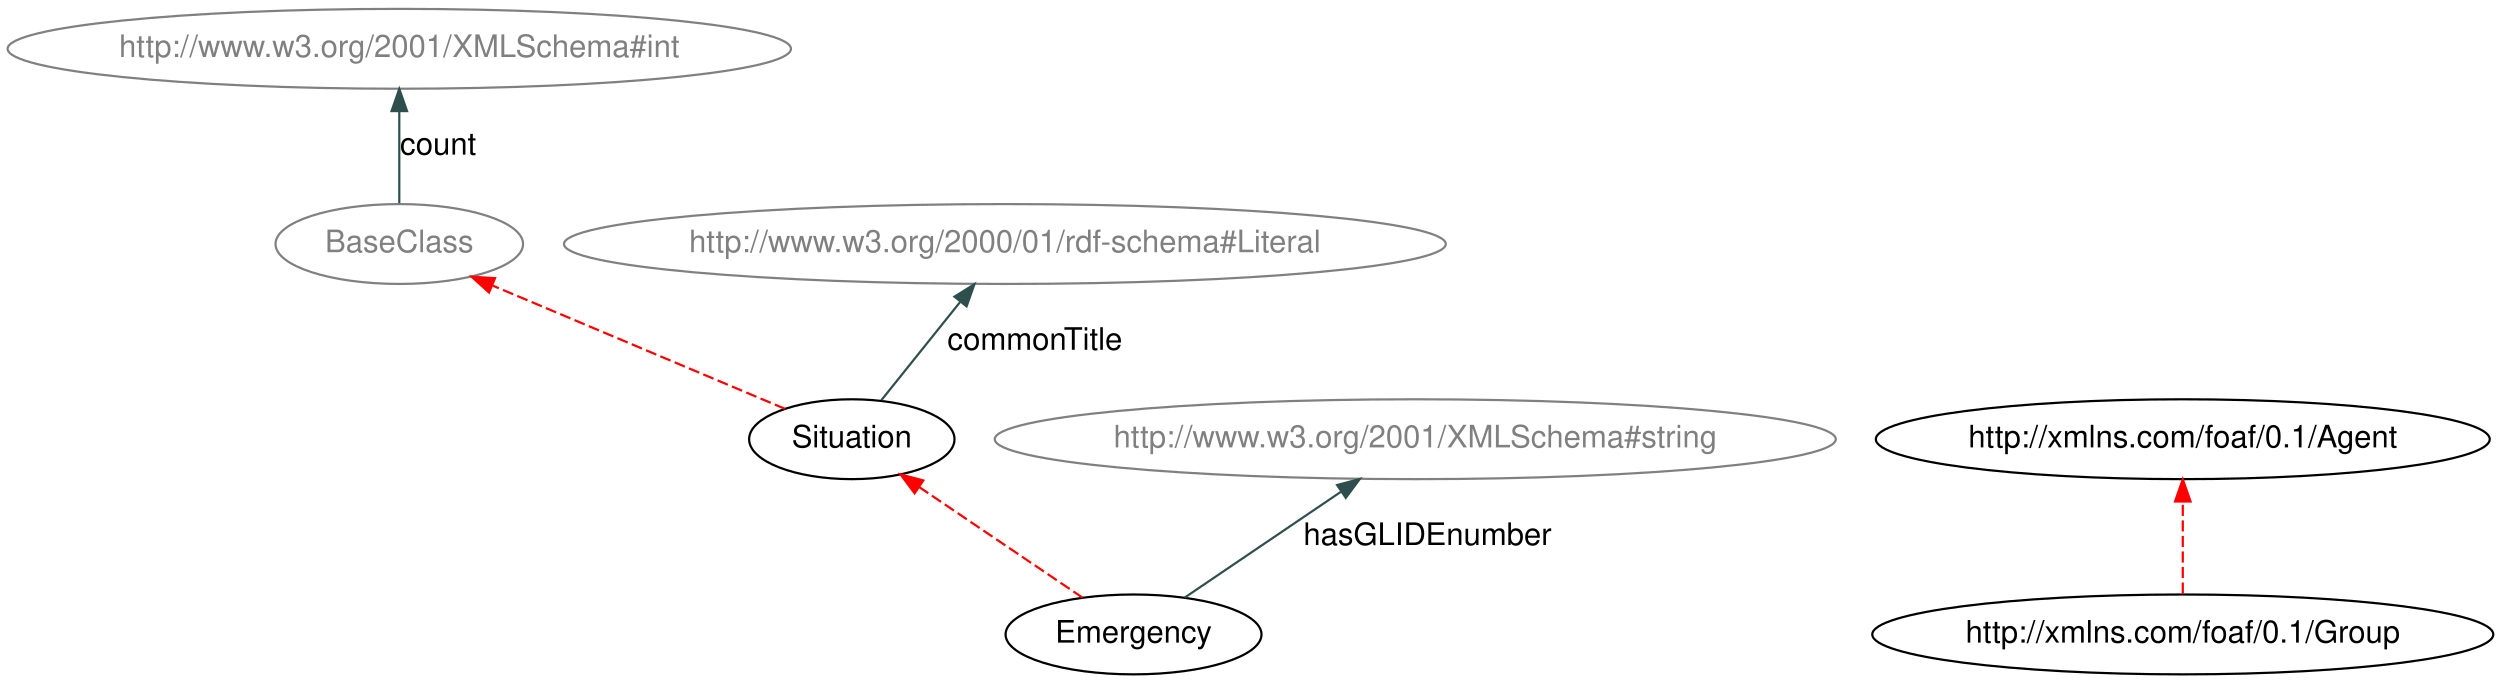
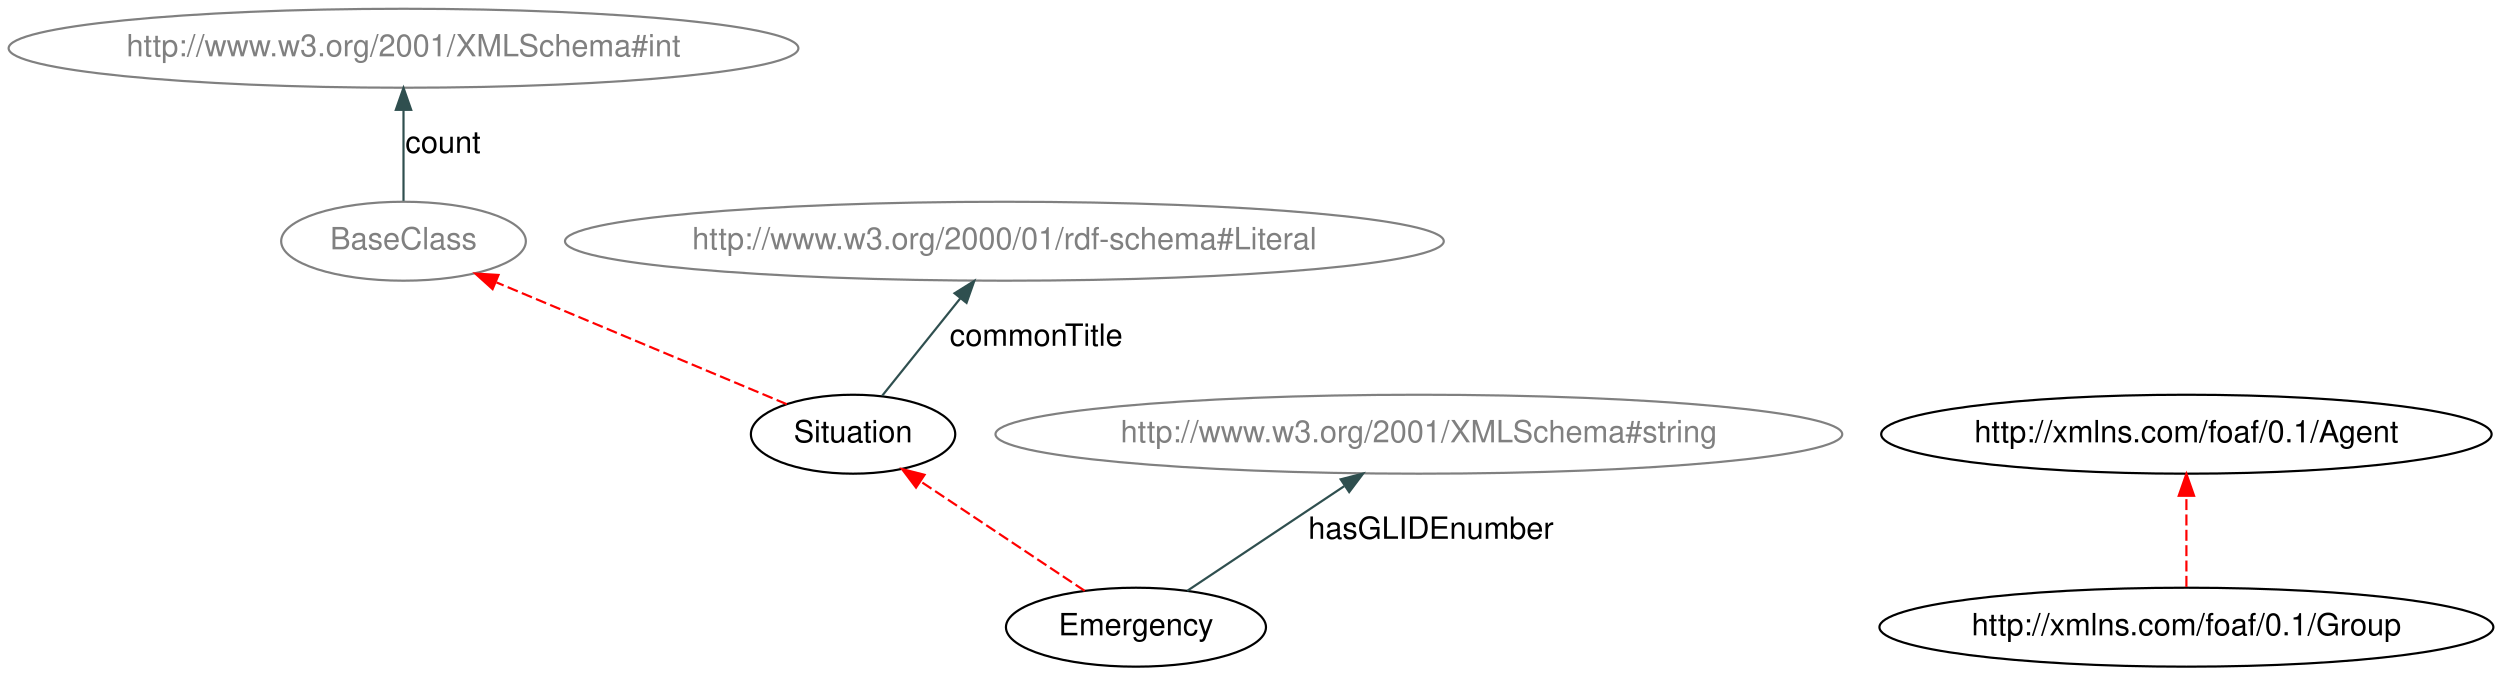
- <svg xmlns="http://www.w3.org/2000/svg" xmlns:xlink="http://www.w3.org/1999/xlink" width="1127pt" height="308pt" viewBox="0.00 0.00 1127.00 308.00">
+ <svg xmlns="http://www.w3.org/2000/svg" xmlns:xlink="http://www.w3.org/1999/xlink" width="1140pt" height="308pt" viewBox="0.00 0.00 1140.00 308.00">
  <g id="graph1" class="graph" transform="scale(1 1) rotate(0) translate(4 304)">
-     <polygon fill="white" stroke="white" points="-4,5 -4,-304 1124,-304 1124,5 -4,5" />
+     <polygon fill="white" stroke="white" points="-4,5 -4,-304 1137,-304 1137,5 -4,5" />
    <g id="node1" class="node">
      <a xlink:href="./#Emergency" xlink:title="Emergency">
-         <ellipse fill="none" stroke="black" cx="507" cy="-18" rx="57.69" ry="18" />
-         <text text-anchor="middle" x="507" y="-14.3" font-family="Helvetica,sans-Serif" font-size="14.00">Emergency</text>
+         <ellipse fill="none" stroke="black" cx="514" cy="-18" rx="59.29" ry="18" />
+         <text text-anchor="middle" x="514" y="-14.3" font-family="Helvetica,sans-Serif" font-size="14.00">Emergency</text>
      </a>
    </g>
    <g id="node3" class="node">
      <a xlink:href="./#Situation" xlink:title="Situation">
-         <ellipse fill="none" stroke="black" cx="380" cy="-106" rx="46.292" ry="18" />
-         <text text-anchor="middle" x="380" y="-102.3" font-family="Helvetica,sans-Serif" font-size="14.00">Situation</text>
+         <ellipse fill="none" stroke="black" cx="385" cy="-106" rx="46.593" ry="18" />
+         <text text-anchor="middle" x="385" y="-102.3" font-family="Helvetica,sans-Serif" font-size="14.00">Situation</text>
      </a>
    </g>
    <g id="edge2" class="edge">
-       <path fill="none" stroke="red" stroke-dasharray="5,2" d="M484.001,-34.574C463.429,-48.505 433.124,-69.026 410.528,-84.327" />
-       <polygon fill="red" stroke="red" points="408.296,-81.612 401.978,-90.117 412.221,-87.408 408.296,-81.612" />
+       <path fill="none" stroke="red" stroke-dasharray="5,2" d="M490.639,-34.574C469.651,-48.566 438.688,-69.208 415.705,-84.53" />
+       <polygon fill="red" stroke="red" points="413.703,-81.658 407.324,-90.117 417.586,-87.483 413.703,-81.658" />
    </g>
    <g id="node13" class="node">
      <a xlink:href="./#http://www.w3.org/2001/XMLSchema#string" xlink:title="http://www.w3.org/2001/XMLSchema#string">
-         <ellipse fill="none" stroke="gray" cx="634" cy="-106" rx="189.567" ry="18" />
-         <text text-anchor="middle" x="634" y="-102.3" font-family="Helvetica,sans-Serif" font-size="14.00" fill="gray">http://www.w3.org/2001/XMLSchema#string</text>
+         <ellipse fill="none" stroke="gray" cx="643" cy="-106" rx="193.066" ry="18" />
+         <text text-anchor="middle" x="643" y="-102.3" font-family="Helvetica,sans-Serif" font-size="14.00" fill="gray">http://www.w3.org/2001/XMLSchema#string</text>
      </a>
    </g>
    <g id="edge12" class="edge">
      <a xlink:href="./#hasGLIDEnumber" xlink:title="hasGLIDEnumber">
-         <path fill="none" stroke="darkslategray" d="M529.999,-34.574C549.687,-47.906 578.291,-67.276 600.519,-82.328" />
-         <polygon fill="darkslategray" stroke="darkslategray" points="598.756,-85.361 608.999,-88.07 602.681,-79.565 598.756,-85.361" />
+         <path fill="none" stroke="darkslategray" d="M537.361,-34.574C557.359,-47.906 586.413,-67.276 608.992,-82.328" />
+         <polygon fill="darkslategray" stroke="darkslategray" points="607.343,-85.435 617.605,-88.07 611.226,-79.611 607.343,-85.435" />
      </a>
      <a xlink:href="./#hasGLIDEnumber" xlink:title="hasGLIDEnumber">
-         <text text-anchor="middle" x="639.5" y="-58.3" font-family="Helvetica,sans-Serif" font-size="14.00">hasGLIDEnumber</text>
+         <text text-anchor="middle" x="648.5" y="-58.3" font-family="Helvetica,sans-Serif" font-size="14.00">hasGLIDEnumber</text>
      </a>
    </g>
    <g id="node4" class="node">
      <a xlink:href="./#BaseClass" xlink:title="BaseClass">
-         <ellipse fill="none" stroke="gray" cx="176" cy="-194" rx="55.79" ry="18" />
-         <text text-anchor="middle" x="176" y="-190.3" font-family="Helvetica,sans-Serif" font-size="14.00" fill="gray">BaseClass</text>
+         <ellipse fill="none" stroke="gray" cx="180" cy="-194" rx="55.79" ry="18" />
+         <text text-anchor="middle" x="180" y="-190.3" font-family="Helvetica,sans-Serif" font-size="14.00" fill="gray">BaseClass</text>
      </a>
    </g>
    <g id="edge4" class="edge">
-       <path fill="none" stroke="red" stroke-dasharray="5,2" d="M349.899,-119.69C315.058,-134.378 257.445,-158.665 218.157,-175.228" />
-       <polygon fill="red" stroke="red" points="216.444,-172.152 208.589,-179.262 219.163,-178.602 216.444,-172.152" />
+       <path fill="none" stroke="red" stroke-dasharray="5,2" d="M354.752,-119.69C319.74,-134.378 261.844,-158.665 222.364,-175.228" />
+       <polygon fill="red" stroke="red" points="220.616,-172.166 212.749,-179.262 223.324,-178.621 220.616,-172.166" />
    </g>
    <g id="node9" class="node">
      <a xlink:href="./#http://www.w3.org/2000/01/rdf-schema#Literal" xlink:title="http://www.w3.org/2000/01/rdf-schema#Literal">
-         <ellipse fill="none" stroke="gray" cx="449" cy="-194" rx="198.765" ry="18" />
-         <text text-anchor="middle" x="449" y="-190.3" font-family="Helvetica,sans-Serif" font-size="14.00" fill="gray">http://www.w3.org/2000/01/rdf-schema#Literal</text>
+         <ellipse fill="none" stroke="gray" cx="454" cy="-194" rx="200.365" ry="18" />
+         <text text-anchor="middle" x="454" y="-190.3" font-family="Helvetica,sans-Serif" font-size="14.00" fill="gray">http://www.w3.org/2000/01/rdf-schema#Literal</text>
      </a>
    </g>
    <g id="edge8" class="edge">
      <a xlink:href="./#commonTitle" xlink:title="commonTitle">
-         <path fill="none" stroke="darkslategray" d="M393.304,-123.582C403.387,-136.149 417.413,-153.631 428.867,-167.907" />
-         <polygon fill="darkslategray" stroke="darkslategray" points="426.277,-170.271 435.265,-175.881 431.737,-165.89 426.277,-170.271" />
+         <path fill="none" stroke="darkslategray" d="M398.304,-123.582C408.387,-136.149 422.413,-153.631 433.867,-167.907" />
+         <polygon fill="darkslategray" stroke="darkslategray" points="431.277,-170.271 440.265,-175.881 436.737,-165.89 431.277,-170.271" />
      </a>
      <a xlink:href="./#commonTitle" xlink:title="commonTitle">
-         <text text-anchor="middle" x="462.5" y="-146.3" font-family="Helvetica,sans-Serif" font-size="14.00">commonTitle</text>
+         <text text-anchor="middle" x="468.5" y="-146.3" font-family="Helvetica,sans-Serif" font-size="14.00">commonTitle</text>
      </a>
    </g>
    <g id="node11" class="node">
      <a xlink:href="./#http://www.w3.org/2001/XMLSchema#int" xlink:title="http://www.w3.org/2001/XMLSchema#int">
-         <ellipse fill="none" stroke="gray" cx="176" cy="-282" rx="176.569" ry="18" />
-         <text text-anchor="middle" x="176" y="-278.3" font-family="Helvetica,sans-Serif" font-size="14.00" fill="gray">http://www.w3.org/2001/XMLSchema#int</text>
+         <ellipse fill="none" stroke="gray" cx="180" cy="-282" rx="180.068" ry="18" />
+         <text text-anchor="middle" x="180" y="-278.3" font-family="Helvetica,sans-Serif" font-size="14.00" fill="gray">http://www.w3.org/2001/XMLSchema#int</text>
      </a>
    </g>
    <g id="edge10" class="edge">
      <a xlink:href="./#count" xlink:title="count">
-         <path fill="none" stroke="darkslategray" d="M176,-212.403C176,-224.254 176,-240.183 176,-253.708" />
-         <polygon fill="darkslategray" stroke="darkslategray" points="172.5,-253.916 176,-263.916 179.5,-253.916 172.5,-253.916" />
+         <path fill="none" stroke="darkslategray" d="M180,-212.403C180,-224.254 180,-240.183 180,-253.708" />
+         <polygon fill="darkslategray" stroke="darkslategray" points="176.5,-253.916 180,-263.916 183.5,-253.916 176.5,-253.916" />
      </a>
      <a xlink:href="./#count" xlink:title="count">
-         <text text-anchor="middle" x="193.5" y="-234.3" font-family="Helvetica,sans-Serif" font-size="14.00">count</text>
+         <text text-anchor="middle" x="198" y="-234.3" font-family="Helvetica,sans-Serif" font-size="14.00">count</text>
      </a>
    </g>
    <g id="node6" class="node">
      <a xlink:href="./#http://xmlns.com/foaf/0.1/Agent" xlink:title="http://xmlns.com/foaf/0.1/Agent">
-         <ellipse fill="none" stroke="black" cx="980" cy="-106" rx="138.375" ry="18" />
-         <text text-anchor="middle" x="980" y="-102.3" font-family="Helvetica,sans-Serif" font-size="14.00">http://xmlns.com/foaf/0.1/Agent</text>
+         <ellipse fill="none" stroke="black" cx="993" cy="-106" rx="139.175" ry="18" />
+         <text text-anchor="middle" x="993" y="-102.3" font-family="Helvetica,sans-Serif" font-size="14.00">http://xmlns.com/foaf/0.1/Agent</text>
      </a>
    </g>
    <g id="node7" class="node">
      <a xlink:href="./#http://xmlns.com/foaf/0.1/Group" xlink:title="http://xmlns.com/foaf/0.1/Group">
-         <ellipse fill="none" stroke="black" cx="980" cy="-18" rx="139.976" ry="18" />
-         <text text-anchor="middle" x="980" y="-14.3" font-family="Helvetica,sans-Serif" font-size="14.00">http://xmlns.com/foaf/0.1/Group</text>
+         <ellipse fill="none" stroke="black" cx="993" cy="-18" rx="139.976" ry="18" />
+         <text text-anchor="middle" x="993" y="-14.3" font-family="Helvetica,sans-Serif" font-size="14.00">http://xmlns.com/foaf/0.1/Group</text>
      </a>
    </g>
    <g id="edge6" class="edge">
-       <path fill="none" stroke="red" stroke-dasharray="5,2" d="M980,-36.403C980,-48.254 980,-64.183 980,-77.708" />
-       <polygon fill="red" stroke="red" points="976.5,-77.916 980,-87.916 983.5,-77.916 976.5,-77.916" />
+       <path fill="none" stroke="red" stroke-dasharray="5,2" d="M993,-36.403C993,-48.254 993,-64.183 993,-77.708" />
+       <polygon fill="red" stroke="red" points="989.5,-77.916 993,-87.916 996.5,-77.916 989.5,-77.916" />
    </g>
  </g>
</svg>
